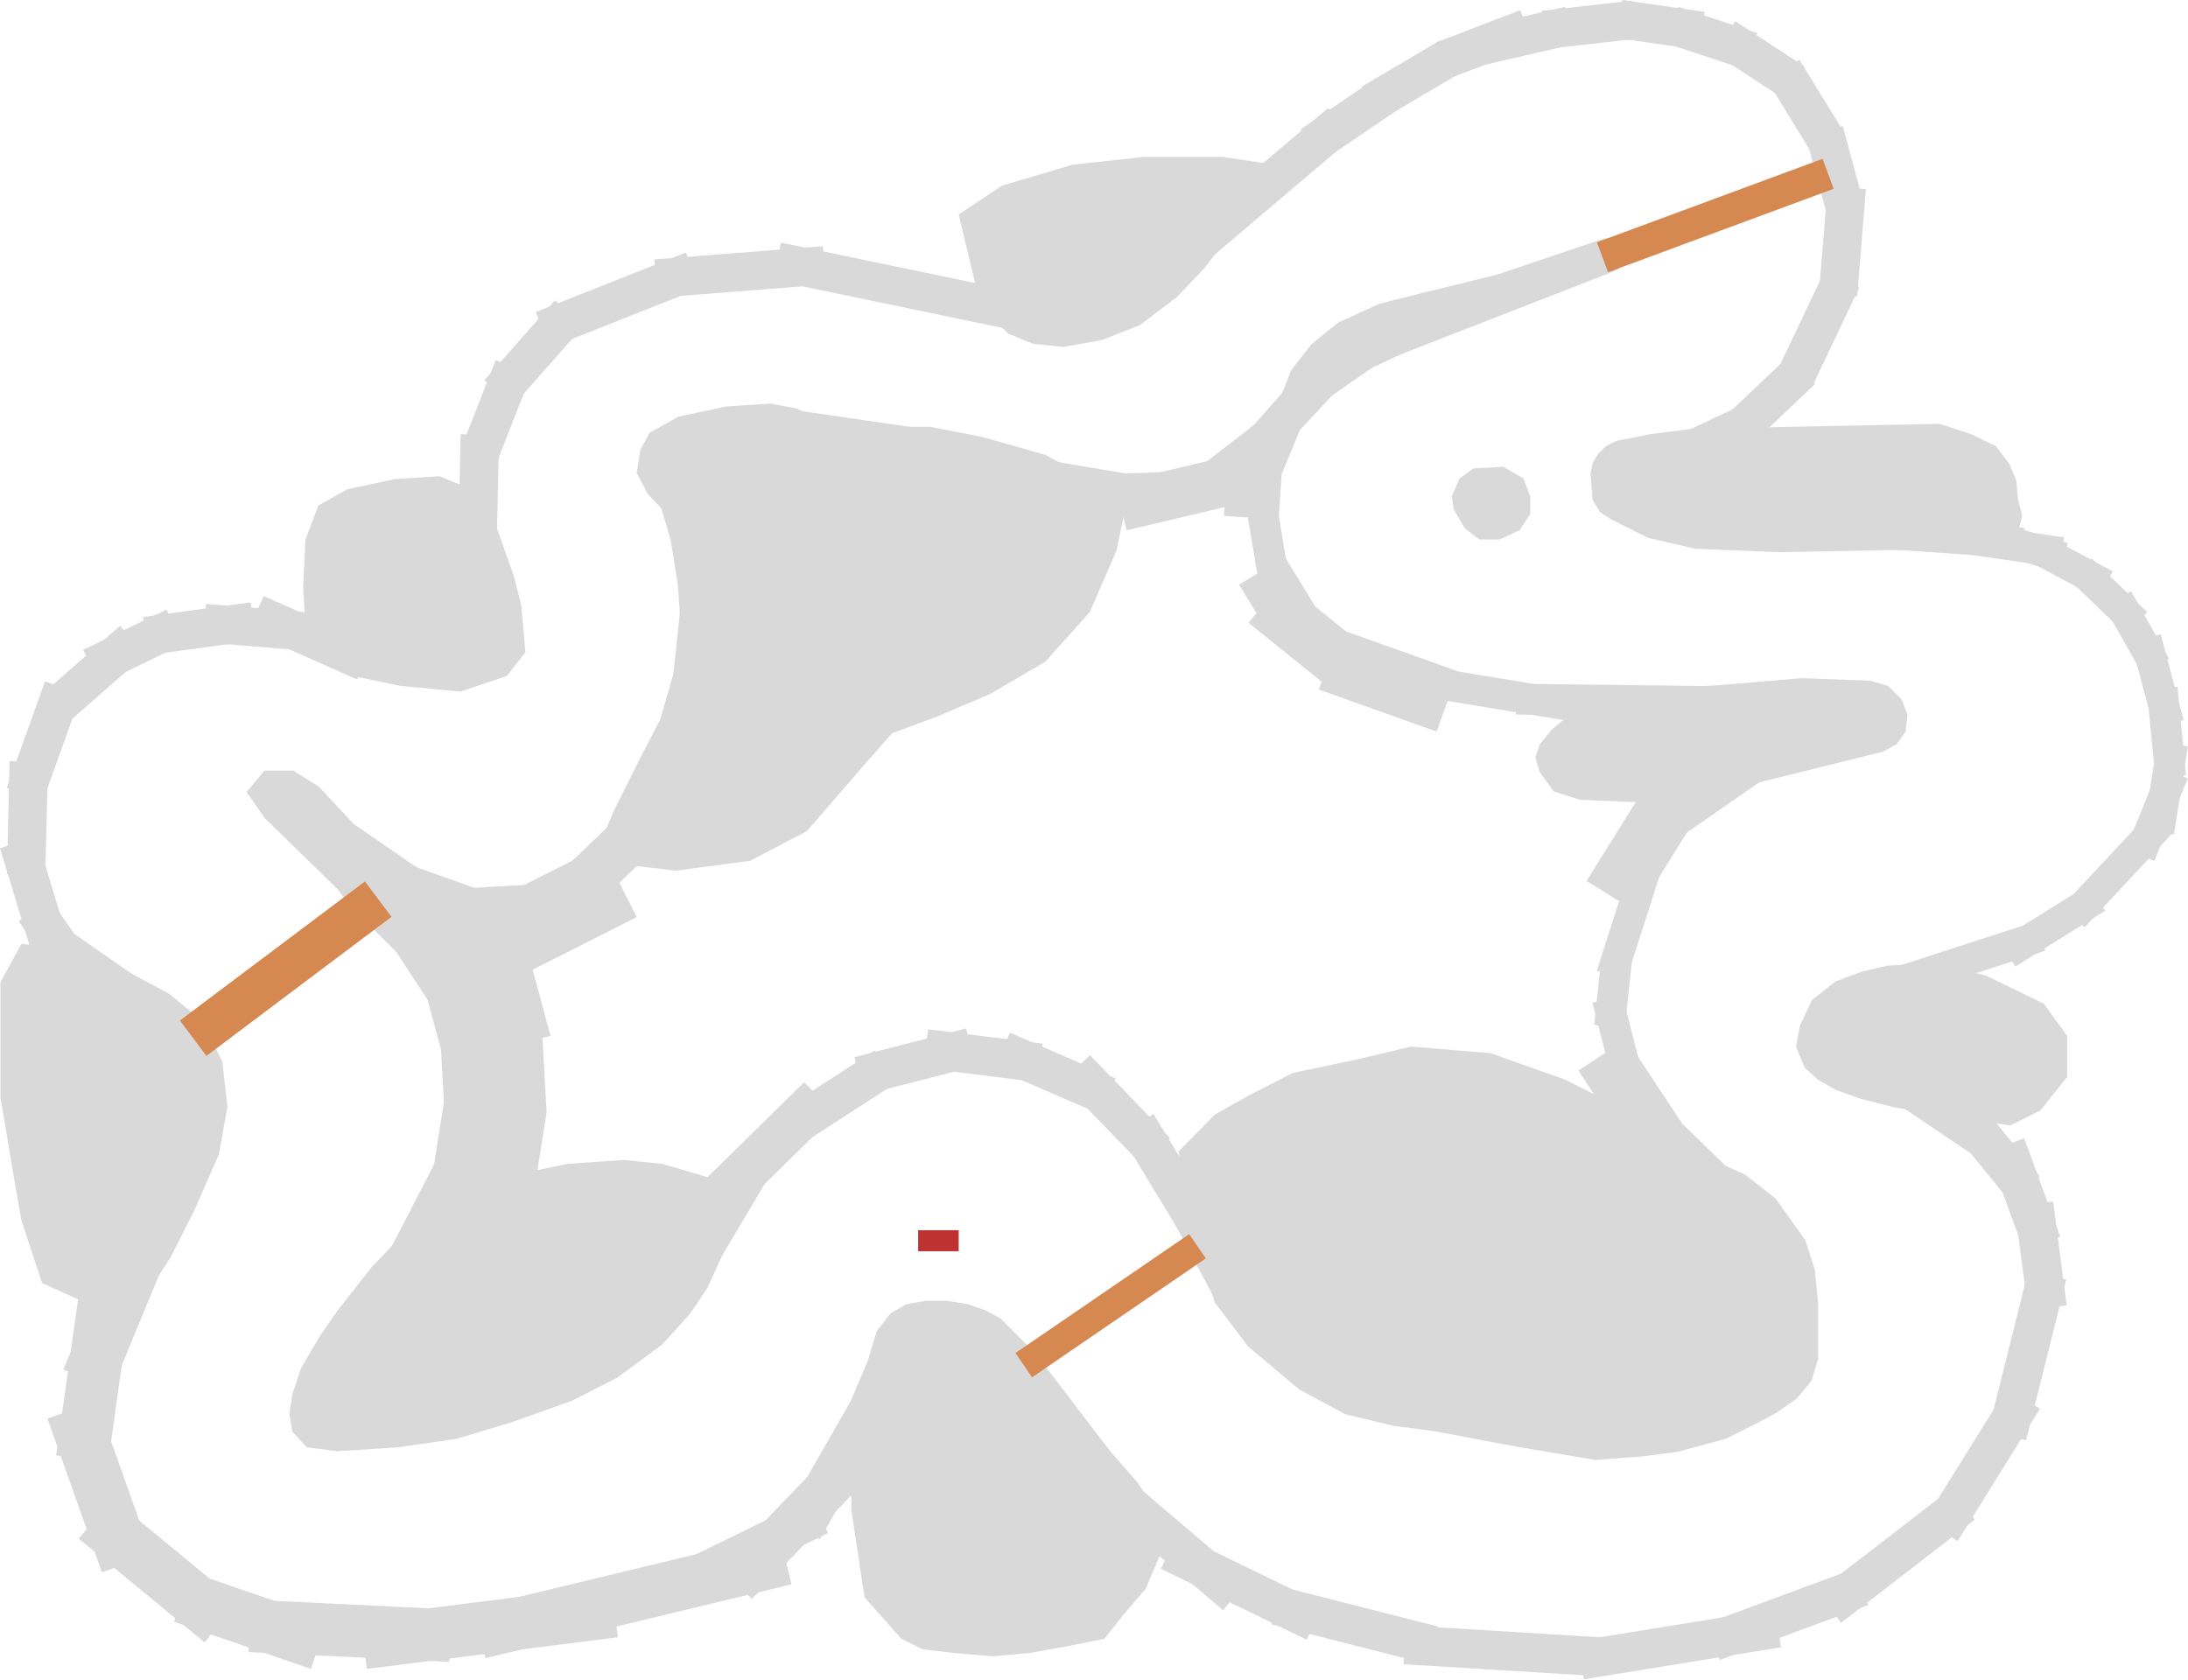
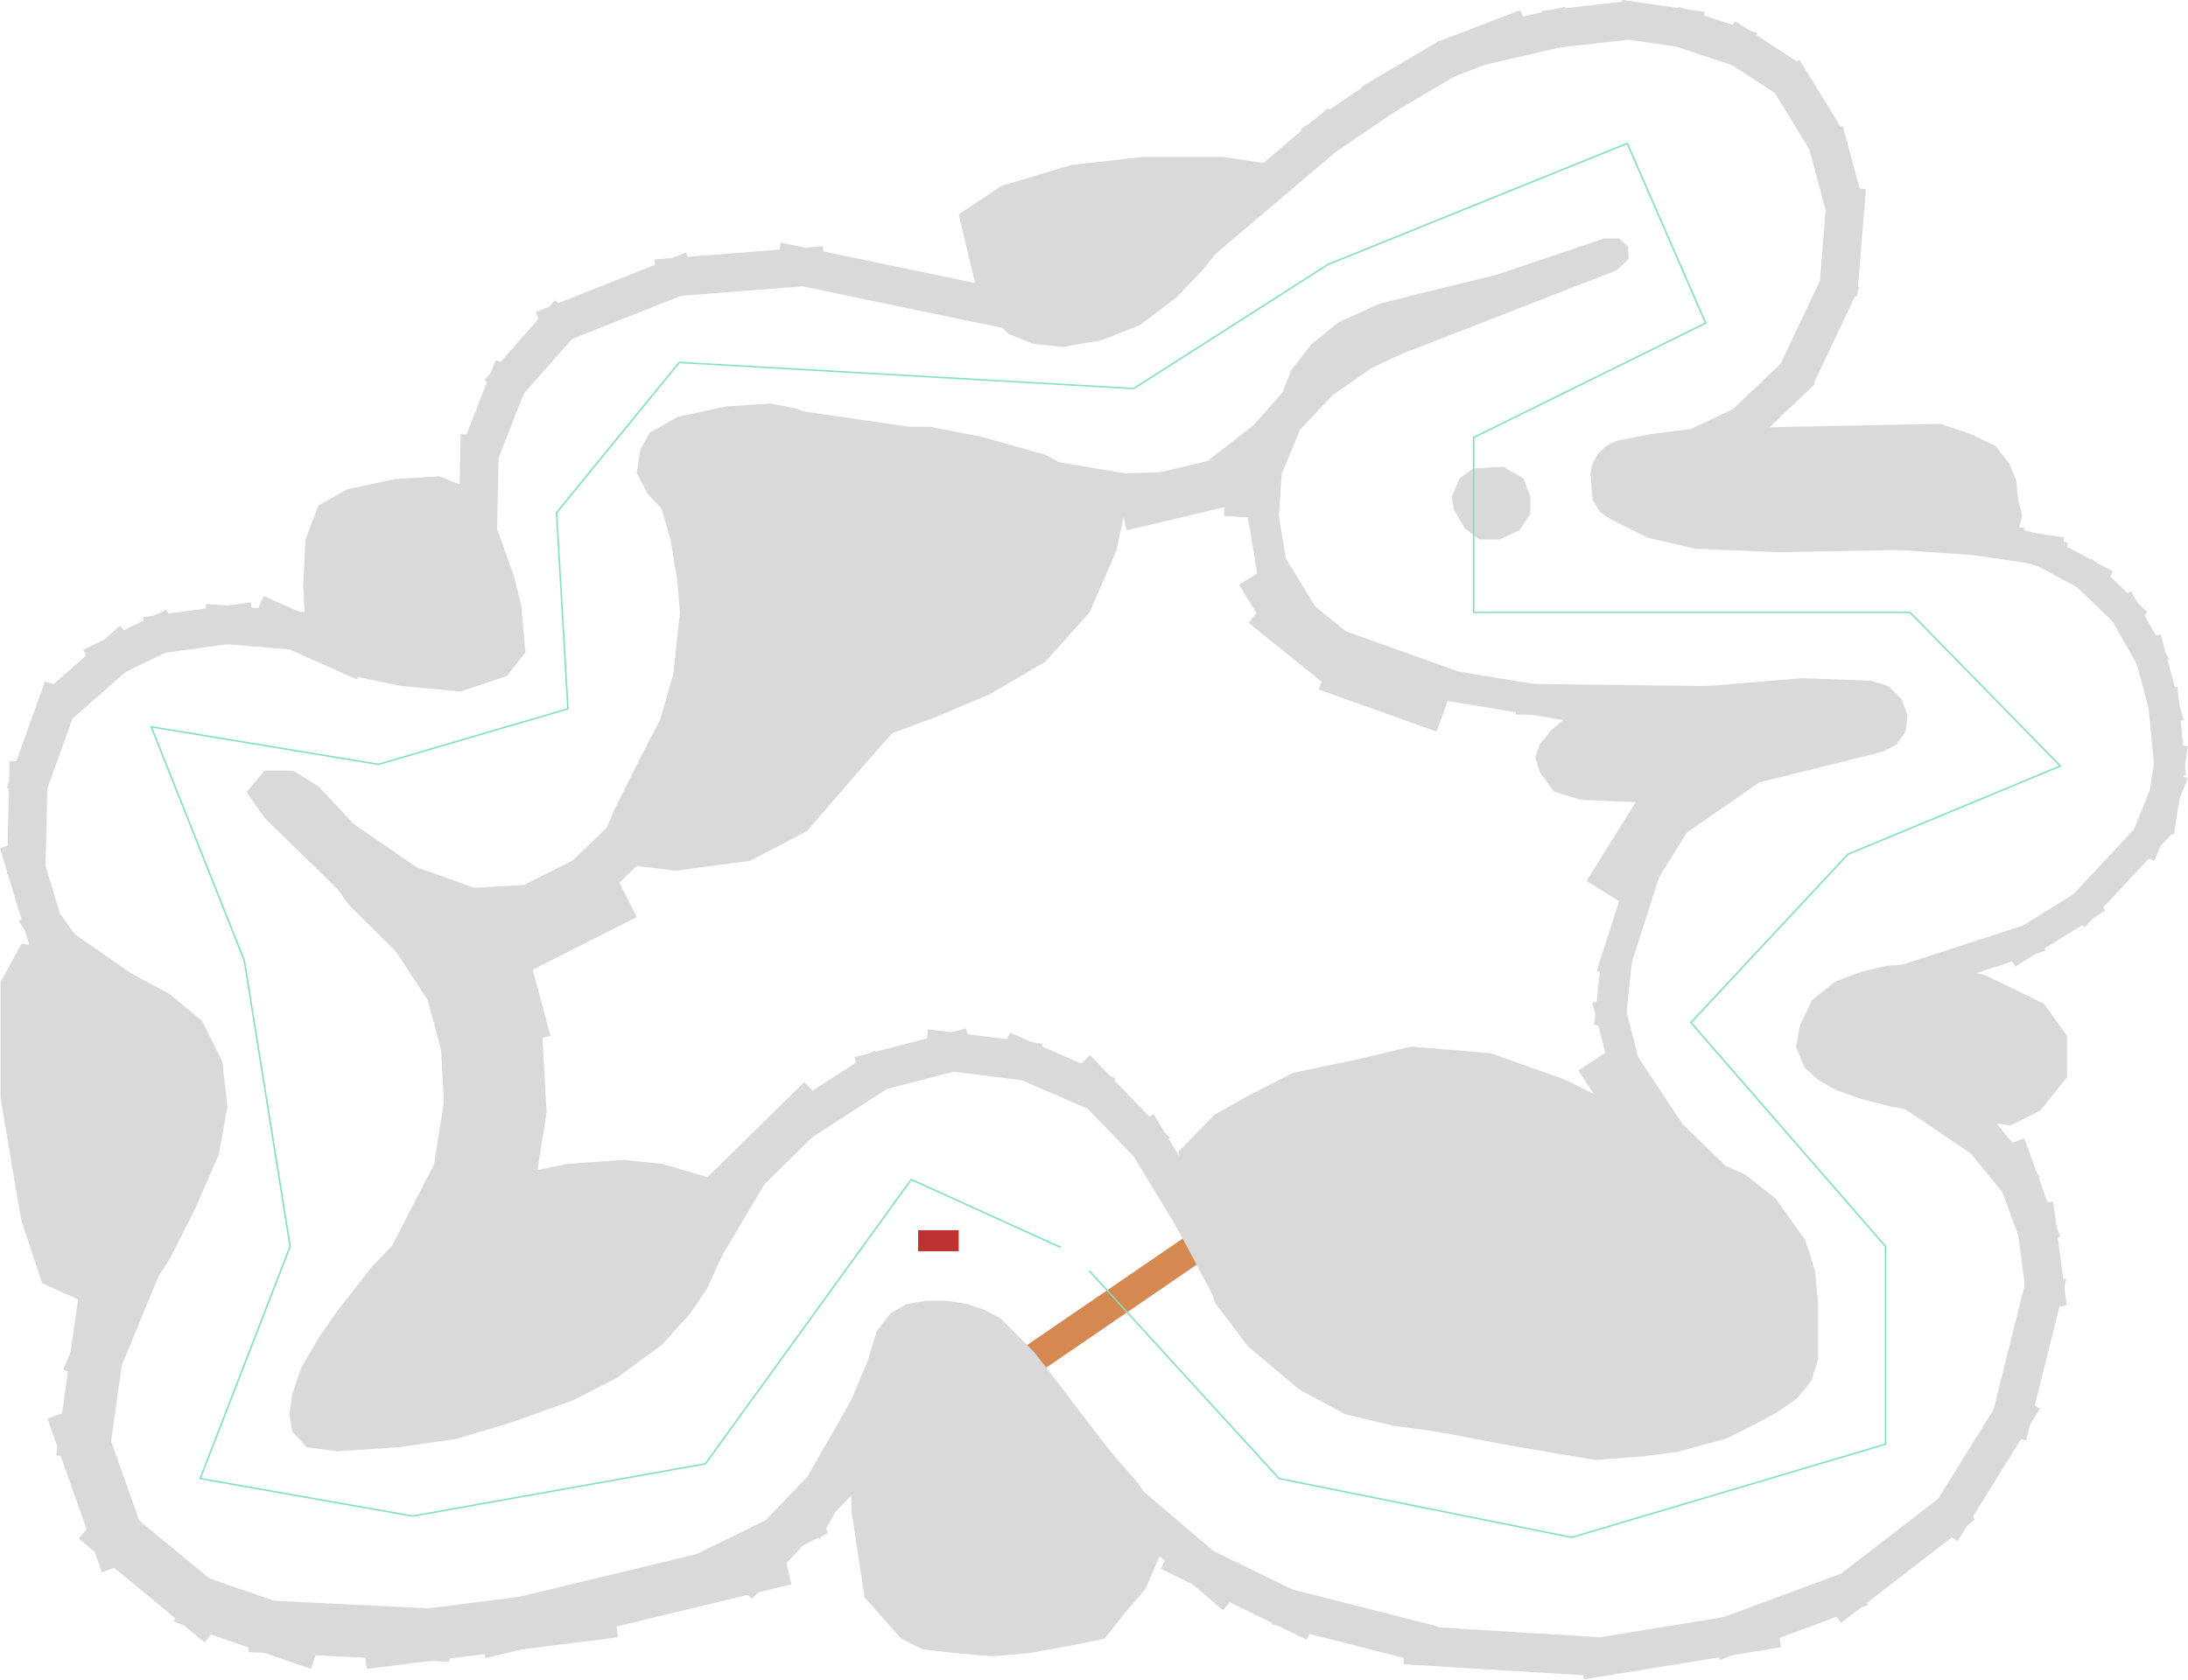
<svg xmlns="http://www.w3.org/2000/svg" width="7285" height="5593" viewBox="0 0 7285 5593" fill="none">
+   <rect x="3381" y="4505.96" width="700.964" height="98" transform="rotate(-34.3941 3381 4505.96)" fill="#D58850" />
  <rect x="6648.03" y="1738.3" width="247.535" height="102.458" transform="rotate(16.5118 6648.03 1738.3)" fill="#D9D9D9" />
  <rect x="6477.31" y="1731.41" width="399.452" height="102.458" transform="rotate(8.40449 6477.31 1731.41)" fill="#D9D9D9" />
  <rect x="6209.07" y="1721" width="532.211" height="102.458" transform="rotate(3.95433 6209.07 1721)" fill="#D9D9D9" />
  <rect x="159.751" y="2537.64" width="376.653" height="127.827" transform="rotate(91.3633 159.751 2537.64)" fill="#D9D9D9" />
  <rect x="6816.32" y="1785.88" width="247.663" height="102.458" transform="rotate(28.1748 6816.32 1785.88)" fill="#D9D9D9" />
  <rect x="6964.15" y="1859.99" width="257.258" height="102.458" transform="rotate(43.9831 6964.15 1859.99)" fill="#D9D9D9" />
  <rect x="7095.31" y="1968.99" width="257.258" height="102.458" transform="rotate(60.6547 7095.31 1968.99)" fill="#D9D9D9" />
  <rect x="7194" y="2111.99" width="296.231" height="102.458" transform="rotate(75.0652 7194 2111.99)" fill="#D9D9D9" />
  <rect x="7249.99" y="2286.99" width="296.231" height="102.458" transform="rotate(84.5213 7249.99 2286.99)" fill="#D9D9D9" />
  <rect x="7284.54" y="2486.02" width="296.231" height="102.458" transform="rotate(99.0004 7284.54 2486.02)" fill="#D9D9D9" />
  <rect x="7284" y="2592.4" width="296.231" height="102.458" transform="rotate(112.008 7284 2592.4)" fill="#D9D9D9" />
  <rect x="7235.04" y="2772.88" width="431.191" height="102.458" transform="rotate(133.004 7235.04 2772.88)" fill="#D9D9D9" />
  <rect x="7009.08" y="3033.02" width="352.047" height="102.458" transform="rotate(148.133 7009.08 3033.02)" fill="#D9D9D9" />
  <rect x="6027.51" y="502.199" width="276.722" height="127.827" transform="rotate(-121.553 6027.51 502.199)" fill="#D9D9D9" />
  <rect x="5939.06" y="329.166" width="276.723" height="127.827" transform="rotate(-146.794 5939.06 329.166)" fill="#D9D9D9" />
  <rect x="5810.69" y="231.329" width="276.723" height="127.827" transform="rotate(-161.678 5810.69 231.329)" fill="#D9D9D9" />
  <rect x="5656.9" y="165.927" width="276.723" height="127.827" transform="rotate(-171.814 5656.9 165.927)" fill="#D9D9D9" />
  <rect x="5446.79" y="129.334" width="301.328" height="127.827" transform="rotate(173.549 5446.79 129.334)" fill="#D9D9D9" />
  <rect x="5238.41" y="147.525" width="301.328" height="127.827" transform="rotate(166.949 5238.41 147.525)" fill="#D9D9D9" />
  <rect x="5107.77" y="152.94" width="301.328" height="127.827" transform="rotate(158.993 5107.77 152.94)" fill="#D9D9D9" />
  <rect x="4858.79" y="245.106" width="301.328" height="127.827" transform="rotate(149.439 4858.79 245.106)" fill="#D9D9D9" />
  <rect x="4652.14" y="366.796" width="301.328" height="127.827" transform="rotate(145.859 4652.14 366.796)" fill="#D9D9D9" />
  <rect x="4504.46" y="457.461" width="762.524" height="127.827" transform="rotate(139.68 4504.46 457.461)" fill="#D9D9D9" />
  <rect x="4462.43" y="2095.94" width="416.59" height="212.856" transform="rotate(19.6324 4462.43 2095.94)" fill="#D9D9D9" />
  <rect x="4719.67" y="2214" width="634.054" height="102.458" transform="rotate(9.36434 4719.67 2214)" fill="#D9D9D9" />
  <rect x="5048.27" y="2277" width="763.128" height="102.458" transform="rotate(0.712694 5048.27 2277)" fill="#D9D9D9" />
  <rect x="5474.99" y="2746.14" width="452.677" height="102.458" transform="rotate(-34.7676 5474.99 2746.14)" fill="#D9D9D9" />
  <rect x="5282.6" y="2933.81" width="452.677" height="198.182" transform="rotate(-58.0832 5282.6 2933.81)" fill="#D9D9D9" />
  <rect x="5316.62" y="3232.64" width="452.677" height="102.458" transform="rotate(-72.2074 5316.62 3232.64)" fill="#D9D9D9" />
  <rect x="5307.8" y="3413.44" width="226.74" height="102.458" transform="rotate(-83.8583 5307.8 3413.44)" fill="#D9D9D9" />
  <rect x="5370.39" y="3605.03" width="274.137" height="102.458" transform="rotate(-104.447 5370.39 3605.03)" fill="#D9D9D9" />
  <rect x="5487.72" y="3916.74" width="421.424" height="190.729" transform="rotate(-123.461 5487.72 3916.74)" fill="#D9D9D9" />
  <rect x="5719.48" y="3999.98" width="421.424" height="102.458" transform="rotate(-135.869 5719.48 3999.98)" fill="#D9D9D9" />
  <rect x="5572.28" y="2295.24" width="424.237" height="102.458" transform="rotate(-3.77018 5572.28 2295.24)" fill="#D9D9D9" />
  <rect x="6809.81" y="3166.1" width="642.202" height="102.458" transform="rotate(162.034 6809.81 3166.1)" fill="#D9D9D9" />
  <rect x="4270.87" y="1932.88" width="320.34" height="181.305" transform="rotate(38.8813 4270.87 1932.88)" fill="#D9D9D9" />
  <rect x="4277.27" y="1853.87" width="206.427" height="178.329" transform="rotate(58.4125 4277.27 1853.87)" fill="#D9D9D9" />
  <rect x="4255.96" y="1706.85" width="196.005" height="102.458" transform="rotate(80.532 4255.96 1706.85)" fill="#D9D9D9" />
  <rect x="4270.29" y="1534.78" width="196.005" height="182.195" transform="rotate(93.8521 4270.29 1534.78)" fill="#D9D9D9" />
  <rect x="4337.74" y="1408.56" width="188.084" height="102.458" transform="rotate(112.5 4337.74 1408.56)" fill="#D9D9D9" />
  <rect x="3909.94" y="1673.56" width="332.831" height="102.458" transform="rotate(178.076 3909.94 1673.56)" fill="#D9D9D9" />
  <rect x="3792.56" y="1688.37" width="390.464" height="102.458" transform="rotate(-170.418 3792.56 1688.37)" fill="#D9D9D9" />
  <rect x="2312.57" y="1441.33" width="300.607" height="226.201" transform="rotate(57.4007 2312.57 1441.33)" fill="#D9D9D9" />
  <rect x="2417.54" y="1560.45" width="229.664" height="243.955" transform="rotate(73.6716 2417.54 1560.45)" fill="#D9D9D9" />
  <rect x="2437.37" y="1707" width="229.664" height="216.099" transform="rotate(80.8864 2437.37 1707)" fill="#D9D9D9" />
  <rect x="2353.2" y="1858" width="229.664" height="102.458" transform="rotate(85.93 2353.2 1858)" fill="#D9D9D9" />
  <rect x="2370.47" y="2006.98" width="378.54" height="102.458" transform="rotate(96.149 2370.47 2006.98)" fill="#D9D9D9" />
  <rect x="4151.69" y="1671.39" width="411.713" height="162.335" transform="rotate(166.715 4151.69 1671.39)" fill="#D9D9D9" />
  <rect x="4259.98" y="1479.06" width="270.948" height="102.458" transform="rotate(142.261 4259.98 1479.06)" fill="#D9D9D9" />
  <rect x="4439.21" y="1270.28" width="364.925" height="102.458" transform="rotate(131.406 4439.21 1270.28)" fill="#D9D9D9" />
  <rect x="4449.19" y="1302.26" width="188.084" height="102.458" transform="rotate(133.041 4449.19 1302.26)" fill="#D9D9D9" />
  <path d="M1061 2619.5L1264.09 2836.23L1123.23 2960.49L880.503 2723.5L821.003 2637.5L880.503 2566.5L976.503 2566.5L1061 2619.5Z" fill="#D9D9D9" />
  <rect x="4580.41" y="1215.99" width="188.084" height="102.458" transform="rotate(145.113 4580.41 1215.99)" fill="#D9D9D9" />
  <rect x="4715.88" y="1154.9" width="188.084" height="103.464" transform="rotate(154.542 4715.88 1154.9)" fill="#D9D9D9" />
  <path d="M5382.88 899.969L4423.24 1273.66L4545.5 1135.99L4806.5 974.994L5341.5 793.994L5390.89 793.994L5420.82 821.741L5422.37 862.895L5382.88 899.969Z" fill="#D9D9D9" />
  <path d="M2270.01 2259L2399 2087.21H2605.5L2872 2194L3017 2388.5L2872 2553.5L2686.5 2768L2498 2866.5L2250.29 2899.69L1973 2866.5L2044.01 2700L2140.51 2507L2270.01 2259Z" fill="#D9D9D9" />
  <rect x="1159.97" y="2731.96" width="318.299" height="159.951" transform="rotate(34.5648 1159.97 2731.96)" fill="#D9D9D9" />
  <path d="M1162.51 3014.42L1041.55 2847L1130.09 2816.14L1455.58 3107.33L1333.99 3184.34L1162.51 3014.42Z" fill="#D9D9D9" />
  <rect x="1340.47" y="2871.63" width="318.299" height="224.699" transform="rotate(19.596 1340.47 2871.63)" fill="#D9D9D9" />
  <rect x="1513.87" y="3012.24" width="464.208" height="249.198" transform="rotate(56.8416 1513.87 3012.24)" fill="#D9D9D9" />
  <rect x="1763.75" y="3193.47" width="265.218" height="363.763" transform="rotate(74.8974 1763.75 3193.47)" fill="#D9D9D9" />
  <rect x="1802.88" y="3396.44" width="306.204" height="339.392" transform="rotate(86.8435 1802.88 3396.44)" fill="#D9D9D9" />
  <rect x="1820.66" y="3699.68" width="306.204" height="342.953" transform="rotate(99.0048 1820.66 3699.68)" fill="#D9D9D9" />
  <rect x="1704.76" y="3949.96" width="493.024" height="263.659" transform="rotate(117.309 1704.76 3949.96)" fill="#D9D9D9" />
  <rect x="2782.42" y="3710.8" width="469.058" height="149.665" transform="rotate(135.513 2782.42 3710.8)" fill="#D9D9D9" />
  <rect x="2579.72" y="3885.94" width="539.235" height="129.56" transform="rotate(120.675 2579.72 3885.94)" fill="#D9D9D9" />
  <rect x="2756.87" y="5105.6" width="487.597" height="129.56" transform="rotate(153.929 2756.87 5105.6)" fill="#D9D9D9" />
  <rect x="2877.29" y="4935.18" width="539.721" height="148.305" transform="rotate(133.821 2877.29 4935.18)" fill="#D9D9D9" />
  <rect x="2998.22" y="4657.29" width="539.721" height="139.439" transform="rotate(119.799 2998.22 4657.29)" fill="#D9D9D9" />
  <rect x="3057.49" y="4490.97" width="539.721" height="139.439" transform="rotate(112.773 3057.49 4490.97)" fill="#D9D9D9" />
  <rect x="4072.08" y="5362.4" width="539.721" height="129.56" transform="rotate(-139.611 4072.08 5362.4)" fill="#D9D9D9" />
  <rect x="4350.4" y="5460.5" width="539.721" height="129.56" transform="rotate(-154.073 4350.4 5460.5)" fill="#D9D9D9" />
  <rect x="4757.06" y="5542.61" width="539.721" height="129.56" transform="rotate(-165.728 4757.06 5542.61)" fill="#D9D9D9" />
  <rect x="5336.49" y="5583.01" width="664.736" height="129.56" transform="rotate(-176.49 5336.49 5583.01)" fill="#D9D9D9" />
  <rect x="5929.91" y="5485.88" width="664.736" height="129.56" transform="rotate(170.775 5929.91 5485.88)" fill="#D9D9D9" />
  <rect x="6220.14" y="5345.34" width="526.937" height="129.56" transform="rotate(159.688 6220.14 5345.34)" fill="#D9D9D9" />
  <rect x="6575.27" y="5060.55" width="562.646" height="129.56" transform="rotate(142.33 6575.27 5060.55)" fill="#D9D9D9" />
  <rect x="6792.02" y="4691.51" width="518.955" height="129.56" transform="rotate(121.867 6792.02 4691.51)" fill="#D9D9D9" />
  <rect x="6879.56" y="4261" width="552.162" height="129.56" transform="rotate(104.03 6879.56 4261)" fill="#D9D9D9" />
  <rect x="6835.91" y="4001.34" width="348.874" height="129.56" transform="rotate(82.5641 6835.91 4001.34)" fill="#D9D9D9" />
  <rect x="6739.67" y="3791" width="348.874" height="129.56" transform="rotate(69.9027 6739.67 3791)" fill="#D9D9D9" />
  <rect x="6571.42" y="3648" width="348.874" height="129.56" transform="rotate(50.8109 6571.42 3648)" fill="#D9D9D9" />
  <rect x="6366.51" y="3553" width="348.874" height="129.56" transform="rotate(34.0343 6366.51 3553)" fill="#D9D9D9" />
  <rect x="2982.42" y="3607.42" width="383.563" height="129.56" transform="rotate(147.101 2982.42 3607.42)" fill="#D9D9D9" />
  <rect x="3248.74" y="3550.48" width="383.563" height="129.56" transform="rotate(165.591 3248.74 3550.48)" fill="#D9D9D9" />
  <rect x="3454.62" y="3603.99" width="383.563" height="129.56" transform="rotate(-172.897 3454.62 3603.99)" fill="#D9D9D9" />
  <rect x="3662.9" y="3710.46" width="383.563" height="129.56" transform="rotate(-156.557 3662.9 3710.46)" fill="#D9D9D9" />
  <rect x="3802.43" y="3879.92" width="383.563" height="129.56" transform="rotate(-133.997 3802.43 3879.92)" fill="#D9D9D9" />
  <rect x="3951.61" y="4143.02" width="427.775" height="129.56" transform="rotate(-121.201 3951.61 4143.02)" fill="#D9D9D9" />
  <rect x="4051" y="4337.69" width="396.239" height="129.56" transform="rotate(-117.997 4051 4337.69)" fill="#D9D9D9" />
  <rect x="1797.28" y="2970.88" width="409.769" height="161.213" transform="rotate(-43.8703 1797.28 2970.88)" fill="#D9D9D9" />
  <rect x="1486" y="2961.65" width="409.769" height="161.213" transform="rotate(-3.16879 1486 2961.65)" fill="#D9D9D9" />
  <rect x="1530.95" y="3055.56" width="526.365" height="264.607" transform="rotate(-26.8285 1530.95 3055.56)" fill="#D9D9D9" />
  <rect x="2175.79" y="2473.31" width="450.07" height="119.721" transform="rotate(-73.8523 2175.79 2473.31)" fill="#D9D9D9" />
  <path d="M5005 1554.5L4905.5 1560L4859.5 1593.5L4834 1653.5L4840 1696L4876.17 1758L4924.49 1796.63H4993L5059.5 1765.5L5095 1711.5V1653.5L5072.5 1593.5L5005 1554.5Z" fill="#D9D9D9" />
  <rect x="1576.14" y="5354.75" width="1048.06" height="172" transform="rotate(-13.5609 1576.14 5354.75)" fill="#D9D9D9" />
  <path d="M5487.72 1791.34L5644 1827.5L5922.5 1839L6512 1827.5H6627L6719.5 1770.5L6733 1717L6719.5 1664.76L6713 1599L6690.5 1545.5L6645 1485.5L6563.5 1446.21L6458.5 1411.5L5635.5 1427.81L5492.71 1446.21L5381.72 1468.34L5347.5 1485.5L5319.99 1511.68L5302.84 1543L5295.36 1576.53L5302.84 1664.76L5327.5 1705.5L5363.01 1728.99L5487.72 1791.34Z" fill="#D9D9D9" />
  <rect x="5577.49" y="1453.39" width="243.439" height="127.827" transform="rotate(-25.2475 5577.49 1453.39)" fill="#D9D9D9" />
  <rect x="5748.68" y="1382.41" width="285.002" height="127.827" transform="rotate(-43.5523 5748.68 1382.41)" fill="#D9D9D9" />
  <rect x="5921.4" y="1226.08" width="358.822" height="127.827" transform="rotate(-64.6247 5921.4 1226.08)" fill="#D9D9D9" />
  <rect x="6056.08" y="977.023" width="358.822" height="127.827" transform="rotate(-85.3472 6056.08 977.023)" fill="#D9D9D9" />
  <rect x="6080.92" y="708.438" width="264.733" height="127.827" transform="rotate(-105.058 6080.92 708.438)" fill="#D9D9D9" />
  <rect x="1661.64" y="1448.74" width="344.389" height="127.827" transform="rotate(91.2292 1661.64 1448.74)" fill="#D9D9D9" />
  <rect x="1769.47" y="1245.65" width="319.134" height="127.827" transform="rotate(111.403 1769.47 1245.65)" fill="#D9D9D9" />
  <rect x="1943.72" y="1084.59" width="354.886" height="127.827" transform="rotate(131.432 1943.72 1084.59)" fill="#D9D9D9" />
  <rect x="2330.69" y="959.806" width="537.435" height="127.827" transform="rotate(158.355 2330.69 959.806)" fill="#D9D9D9" />
  <rect x="2749.72" y="947.429" width="562.448" height="127.827" transform="rotate(175.518 2749.72 947.429)" fill="#D9D9D9" />
  <rect x="3455.63" y="1116.59" width="900.514" height="127.827" transform="rotate(-168.246 3455.63 1116.59)" fill="#D9D9D9" />
  <rect x="3249.57" y="1582.91" width="701.493" height="127.827" transform="rotate(-171.703 3249.57 1582.91)" fill="#D9D9D9" />
  <rect x="1189.07" y="2262.73" width="397.104" height="127.827" transform="rotate(-156.103 1189.07 2262.73)" fill="#D9D9D9" />
  <rect x="1018.84" y="2167.19" width="344.504" height="127.827" transform="rotate(-175.256 1018.84 2167.19)" fill="#D9D9D9" />
  <rect x="851.8" y="2132.65" width="361.827" height="127.827" transform="rotate(172.22 851.8 2132.65)" fill="#D9D9D9" />
  <rect x="609.835" y="2145.07" width="307.896" height="127.827" transform="rotate(154.188 609.835 2145.07)" fill="#D9D9D9" />
  <rect x="483.895" y="2180.28" width="352.501" height="127.827" transform="rotate(138.717 483.895 2180.28)" fill="#D9D9D9" />
  <rect x="270.241" y="2312.18" width="376.653" height="127.827" transform="rotate(109.744 270.241 2312.18)" fill="#D9D9D9" />
  <rect x="122.327" y="2787.6" width="376.653" height="127.827" transform="rotate(73.1313 122.327 2787.6)" fill="#D9D9D9" />
  <rect x="166.899" y="2994.6" width="224.516" height="127.827" transform="rotate(55.1483 166.899 2994.6)" fill="#D9D9D9" />
  <rect x="234.223" y="3100.78" width="308.151" height="127.827" transform="rotate(34.8696 234.223 3100.78)" fill="#D9D9D9" />
  <rect x="2057.17" y="5452.69" width="842.531" height="174.592" transform="rotate(172.825 2057.17 5452.69)" fill="#D9D9D9" />
  <rect x="1495.54" y="5534.38" width="668.735" height="174.592" transform="rotate(-177.211 1495.54 5534.38)" fill="#D9D9D9" />
  <rect x="1035.26" y="5557.93" width="482.287" height="174.592" transform="rotate(-160.987 1035.26 5557.93)" fill="#D9D9D9" />
  <rect x="681.104" y="5469.53" width="542.952" height="174.592" transform="rotate(-140.492 681.104 5469.53)" fill="#D9D9D9" />
  <rect x="339.338" y="5236.08" width="542.952" height="174.592" transform="rotate(-109.51 339.338 5236.08)" fill="#D9D9D9" />
  <rect x="187.003" y="4846.68" width="542.952" height="174.592" transform="rotate(-82.011 187.003 4846.68)" fill="#D9D9D9" />
  <rect x="211.003" y="4561.07" width="595.233" height="174.592" transform="rotate(-67.6246 211.003 4561.07)" fill="#D9D9D9" />
  <path d="M1749.5 2172L1735.5 2016L1711 1918.5L1662 1780.5L1611.5 1646L1463 1586L1315.5 1595.5L1156 1629.53L1060 1683.5L1017.22 1796.95L1009.43 1953.15L1017.22 2097L1060 2191L1174.5 2251L1331.5 2284L1533.09 2303L1688.09 2251L1749.5 2172Z" fill="#D9D9D9" />
  <path d="M2119.79 1574.5L2156 1644L2240.5 1734L2701.5 1656L2881 1612.5L2920 1518L2887.5 1453L2781.5 1419.5L2652 1360.5L2565.57 1344L2418.07 1353.5L2258.57 1387.53L2162.57 1441.5L2132.5 1497.5L2119.79 1574.5Z" fill="#D9D9D9" />
  <path d="M3524 4607L3444 4504L3331 4390.5L3280.5 4363.5L3222 4343L3153.5 4332H3083.5L3018.5 4343L2965 4374L2919.5 4432.5L2894 4516L2863 4656L2835 4814.5V5031.5L2878.5 5319.5L3001 5457.5L3072 5492.5L3172.5 5504.5L3306.5 5516L3430 5504.5L3553.5 5482.5L3677.5 5457.5L3741.5 5376L3814 5292L3895.5 5101L3788 4938L3698.5 4835.5L3604 4712.5L3524 4607Z" fill="#D9D9D9" />
  <path d="M4155.5 4484L4044.5 4337.5L3956 4043.5L3924 3835L4044.5 3712L4155.5 3649.5L4304.5 3573L4515 3529L4698 3485.5L4963.5 3507.5L5209.5 3595L5444.5 3712L5638.5 3835L5811 3912L5911.5 3991L6010.5 4129.5L6042.5 4228.5L6053.5 4340V4526.5L6031 4599L5983.5 4656.5L5918.5 4702.5L5851 4739L5746.5 4791.5L5585 4835L5465.5 4850.5L5311.5 4862L5044.5 4817L4779.5 4767L4637.5 4748L4478.5 4709.5L4326 4627.5L4155.5 4484Z" fill="#D9D9D9" />
  <path d="M4151 713.994L4005 898.494L3917 990.5L3795.5 1082.49L3669 1132.5L3540 1155.49L3440 1145L3357.5 1111.49L3265.31 1020.99L3192 713.994L3335.77 618.494L3569 548.994L3808 522.494H4070.5L4248.5 548.994L4151 713.994Z" fill="#D9D9D9" />
  <path d="M1354 4099L1492 4006.5L1592.5 3972L1698 3915.5L1890 3876L2076 3863L2205 3876L2385 3929L2444 4057.5L2400 4191.5L2354 4291.5L2297.5 4375L2205 4477.5L2053.5 4589L1905.5 4664.5L1698 4738.5L1519 4792L1324 4820L1123 4833L1021.5 4820L973.503 4768L963.503 4708.5L973.503 4642.5L1002.5 4556L1065 4449.5L1123 4366L1238.5 4218.5L1354 4099Z" fill="#D9D9D9" />
  <path d="M564.003 3310L301.5 3169.5L71.503 3143.5L1.503 3271V3524.5V3654.5L25 3794L47 3925.5L71.503 4065L140.003 4273L294.503 4343H467.003L566.503 4190L648.503 4028L728.503 3845L757.003 3686.5L740.503 3536L672.003 3399L564.003 3310Z" fill="#D9D9D9" />
  <path d="M2365.5 1776L2317.5 1967.5L2260 2267.5L2293.5 2494L2473 2530H2652.5L2878 2476L3119.5 2386.5L3296 2311.5L3480 2204L3628 2039L3717 1834.5L3750.5 1674.5L3677 1621L3480 1514.5L3269.5 1455L3097 1421.5H2878L2632.5 1455L2540.5 1514.5L2452 1601L2398 1687L2365.5 1776Z" fill="#D9D9D9" />
  <path d="M4299.5 1231.99L4247 1365.99L4480 1243.49L4628.5 1160.49L4870.5 1064.49L5115 983.494L5210 859.494L4740 974.494L4593 1011.5L4455 1074.49L4366.5 1146.5L4299.5 1231.99Z" fill="#D9D9D9" />
  <path d="M6303.5 3687L6512 3722L6693.5 3748L6793.5 3698L6882.5 3586.5V3450L6805 3342.5L6613.5 3249.5L6449.5 3206.5L6283.5 3216L6198 3236L6111 3268.5L6033 3330.5L5993 3415.5L5980 3486L6008.5 3555.5L6052.5 3595.5L6111 3629L6195.5 3659.5L6303.5 3687Z" fill="#D9D9D9" />
  <path d="M6035.5 2561.5L5792.5 2621.5L5481 2673L5262 2663.5L5173.5 2636L5126.5 2571L5112 2522.5L5126.5 2479L5165.5 2431L5211.5 2392.5L5323.5 2335L5436.5 2297.5L5714 2282.5L5999 2258.5L6228 2267L6287 2284.5L6331 2328.5L6351 2380.5L6345 2436L6315 2478.5L6270 2503L6035.5 2561.5Z" fill="#D9D9D9" />
-   <rect x="5317" y="806.783" width="801.066" height="106.479" rx="0.01" transform="rotate(-20.2995 5317 806.783)" fill="#D58850" />
-   <rect x="599" y="3398.6" width="770.675" height="147.283" rx="0.02" transform="rotate(-36.933 599 3398.6)" fill="#D58850" />
-   <rect x="3381" y="4505.96" width="700.964" height="98" transform="rotate(-34.3941 3381 4505.96)" fill="#D58850" />
  <rect x="3057" y="4097" width="135" height="70" fill="#BF3232" />
+   <path d="M3628 4233.5L4258.5 4924L5233 5120L6278 4809.5V4151L5630 3405.5L6152.5 2845L6860 2551L6359.5 2039.5H4906.5V1457L5679 1076L5418 477.5L4422 880.5L3774.5 1294L2261.5 1207L1853 1707.5L1891 2360.5L1260 2545.5L503.5 2420.5L813.5 3199L966 4151L666.5 4924L1374 5049L2348.5 4875L3034 3928L3530 4153.5" stroke="#82E1BF" stroke-width="5" stroke-linecap="round" />
</svg>
